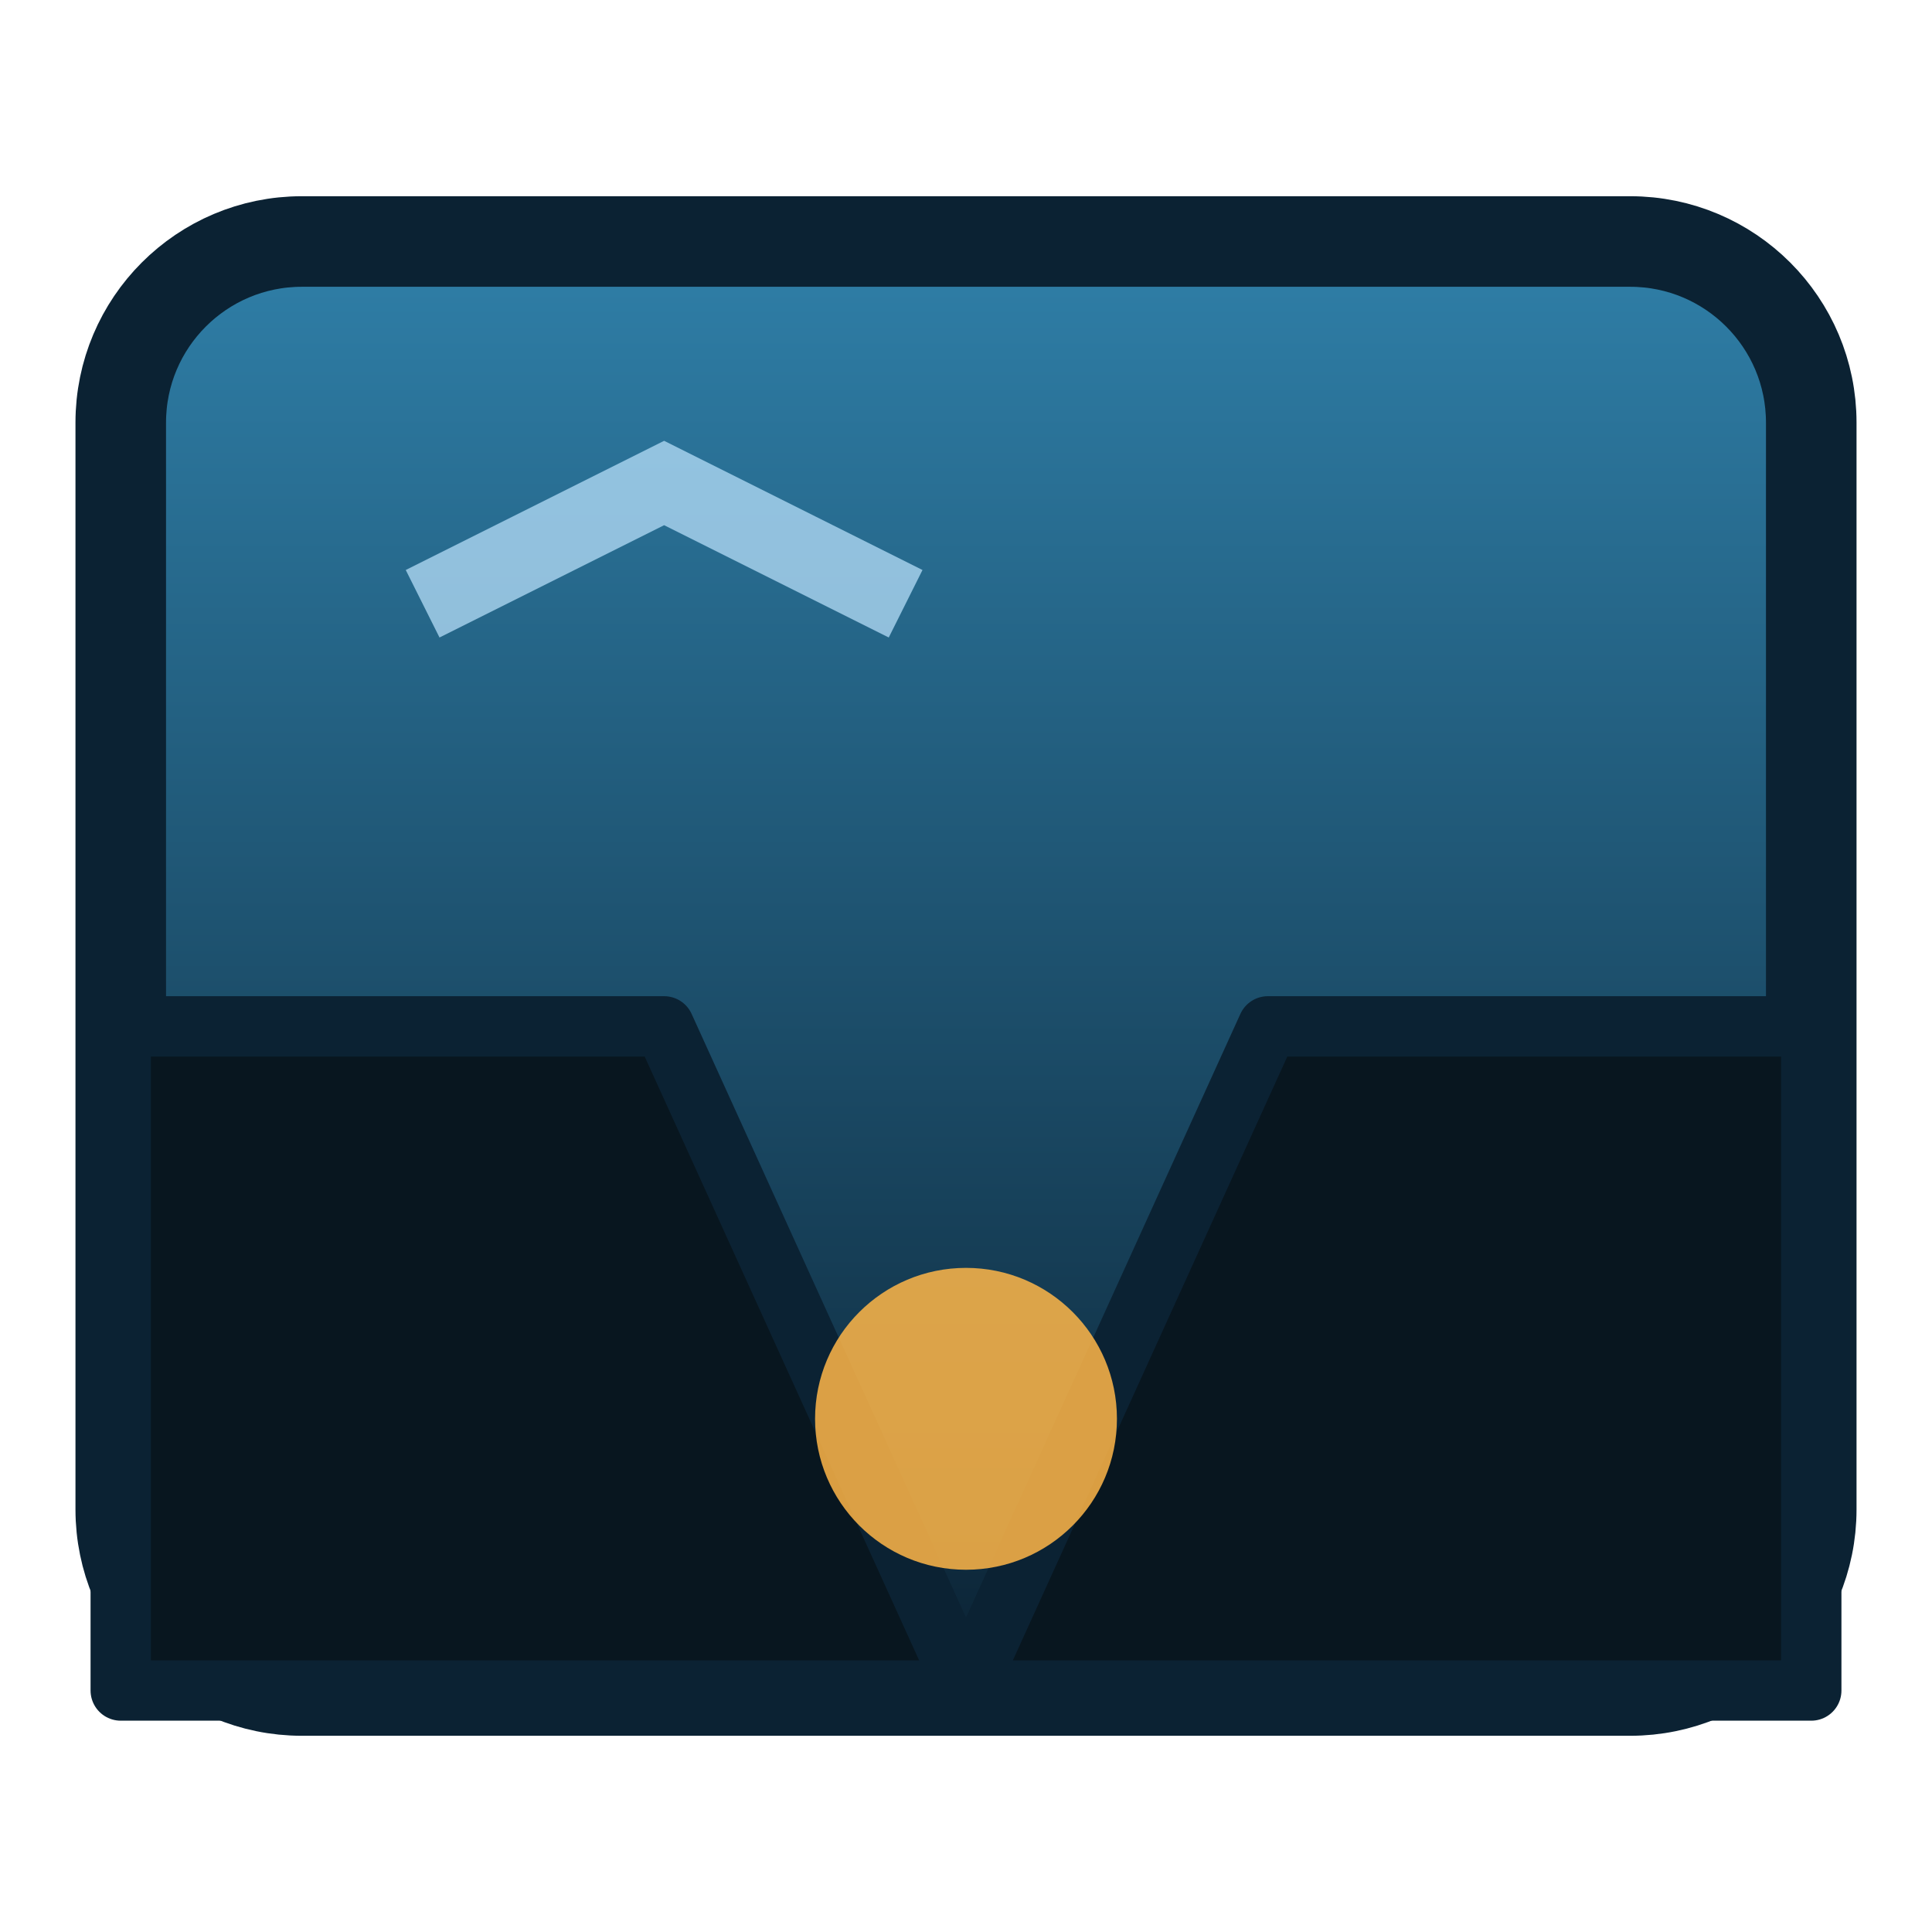
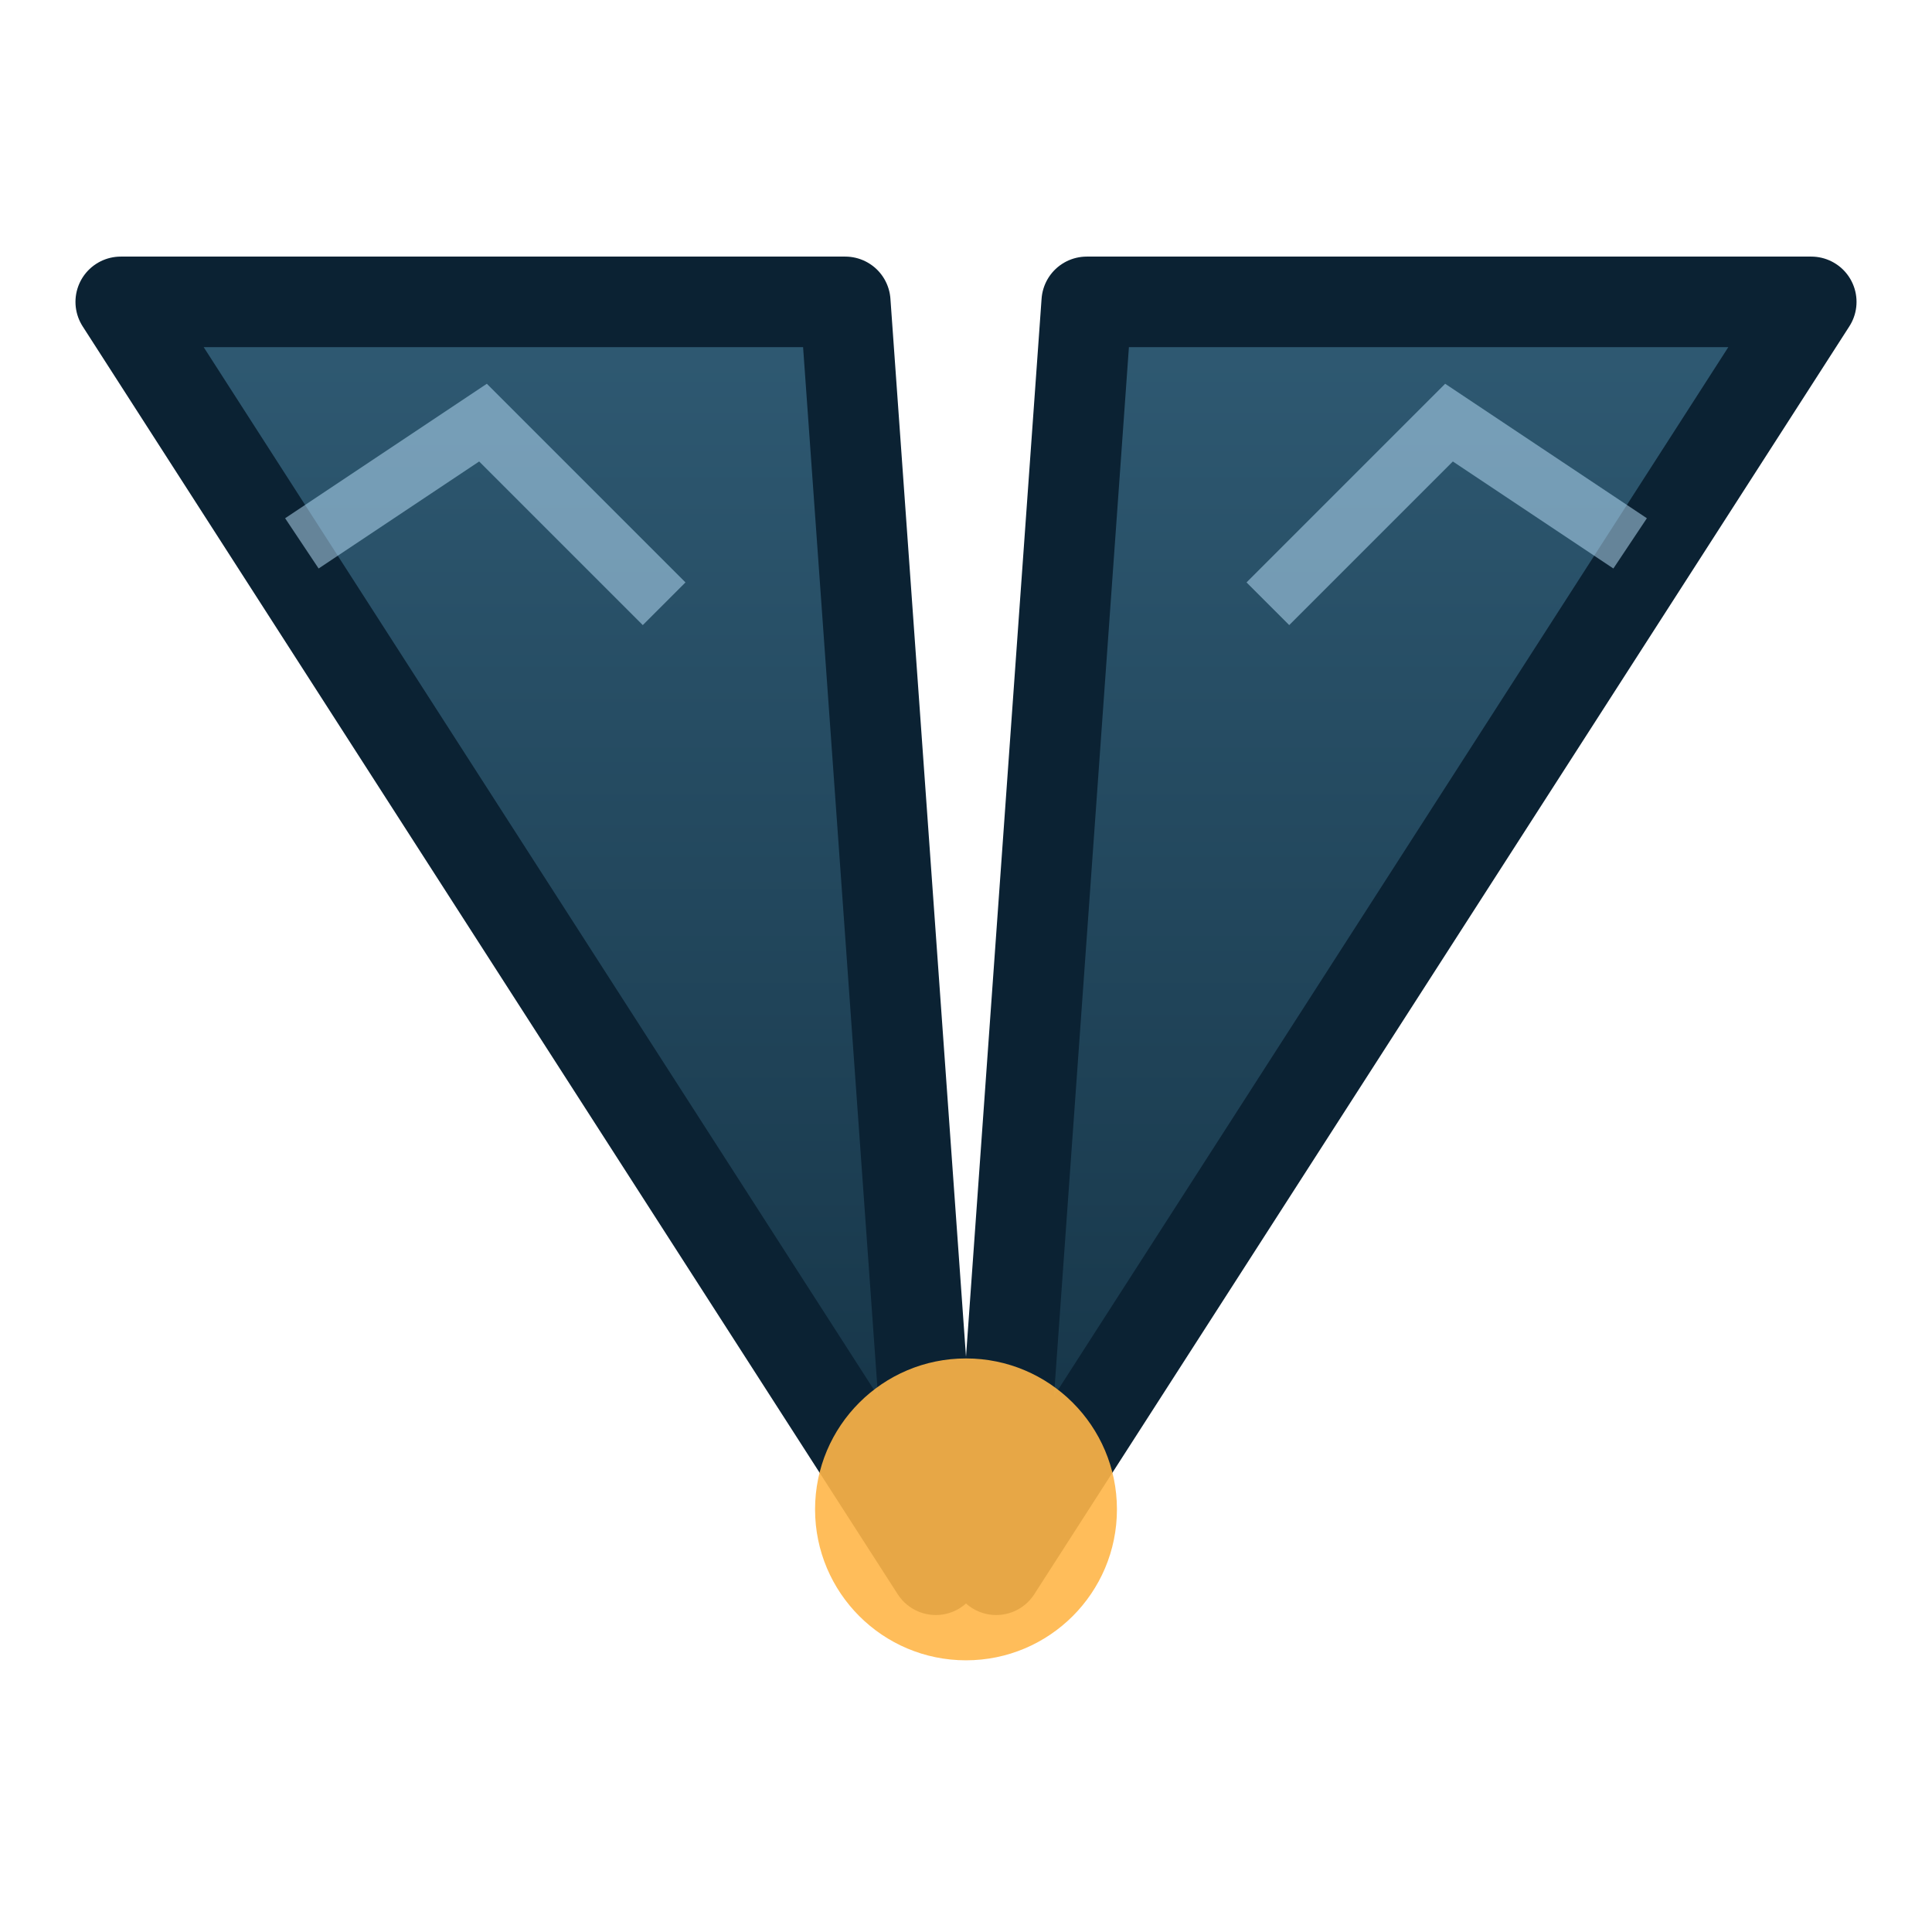
<svg xmlns="http://www.w3.org/2000/svg" viewBox="0 0 64 64">
  <defs>
    <linearGradient id="g" x1="0" y1="0" x2="0" y2="1">
-       <stop offset="0" stop-color="#2f7fa8" />
-       <stop offset="1" stop-color="#0b2233" />
+       <stop offset="0" stop-color="#2f5a73" />
+       <stop offset="1" stop-color="#143244" />
    </linearGradient>
  </defs>
-   <rect x="4" y="8" width="56" height="48" rx="6" fill="url(#g)" stroke="#0b2233" stroke-width="3" />
-   <polygon points="4,34 22,34 32,56 42,34 60,34 60,56 4,56" fill="#08161f" stroke="#0b2233" stroke-width="2" stroke-linejoin="round" />
-   <circle cx="32" cy="47" r="5" fill="#ffb648" opacity="0.85" />
-   <polyline points="14,20 22,16 30,20" fill="none" stroke="#bfe6ff" stroke-width="2.5" opacity="0.7" />
+   <polygon points="4,10 28,10 31,52" fill="url(#g)" stroke="#0b2233" stroke-width="3" stroke-linejoin="round" />
+   <polygon points="60,10 36,10 33,52" fill="url(#g)" stroke="#0b2233" stroke-width="3" stroke-linejoin="round" />
+   <polyline points="10,18 16,14 22,20" fill="none" stroke="#bfe6ff" stroke-width="2" opacity="0.5" />
+   <polyline points="42,20 48,14 54,18" fill="none" stroke="#bfe6ff" stroke-width="2" opacity="0.5" />
+   <circle cx="32" cy="50" r="5" fill="#ffb648" opacity="0.9" />
</svg>
